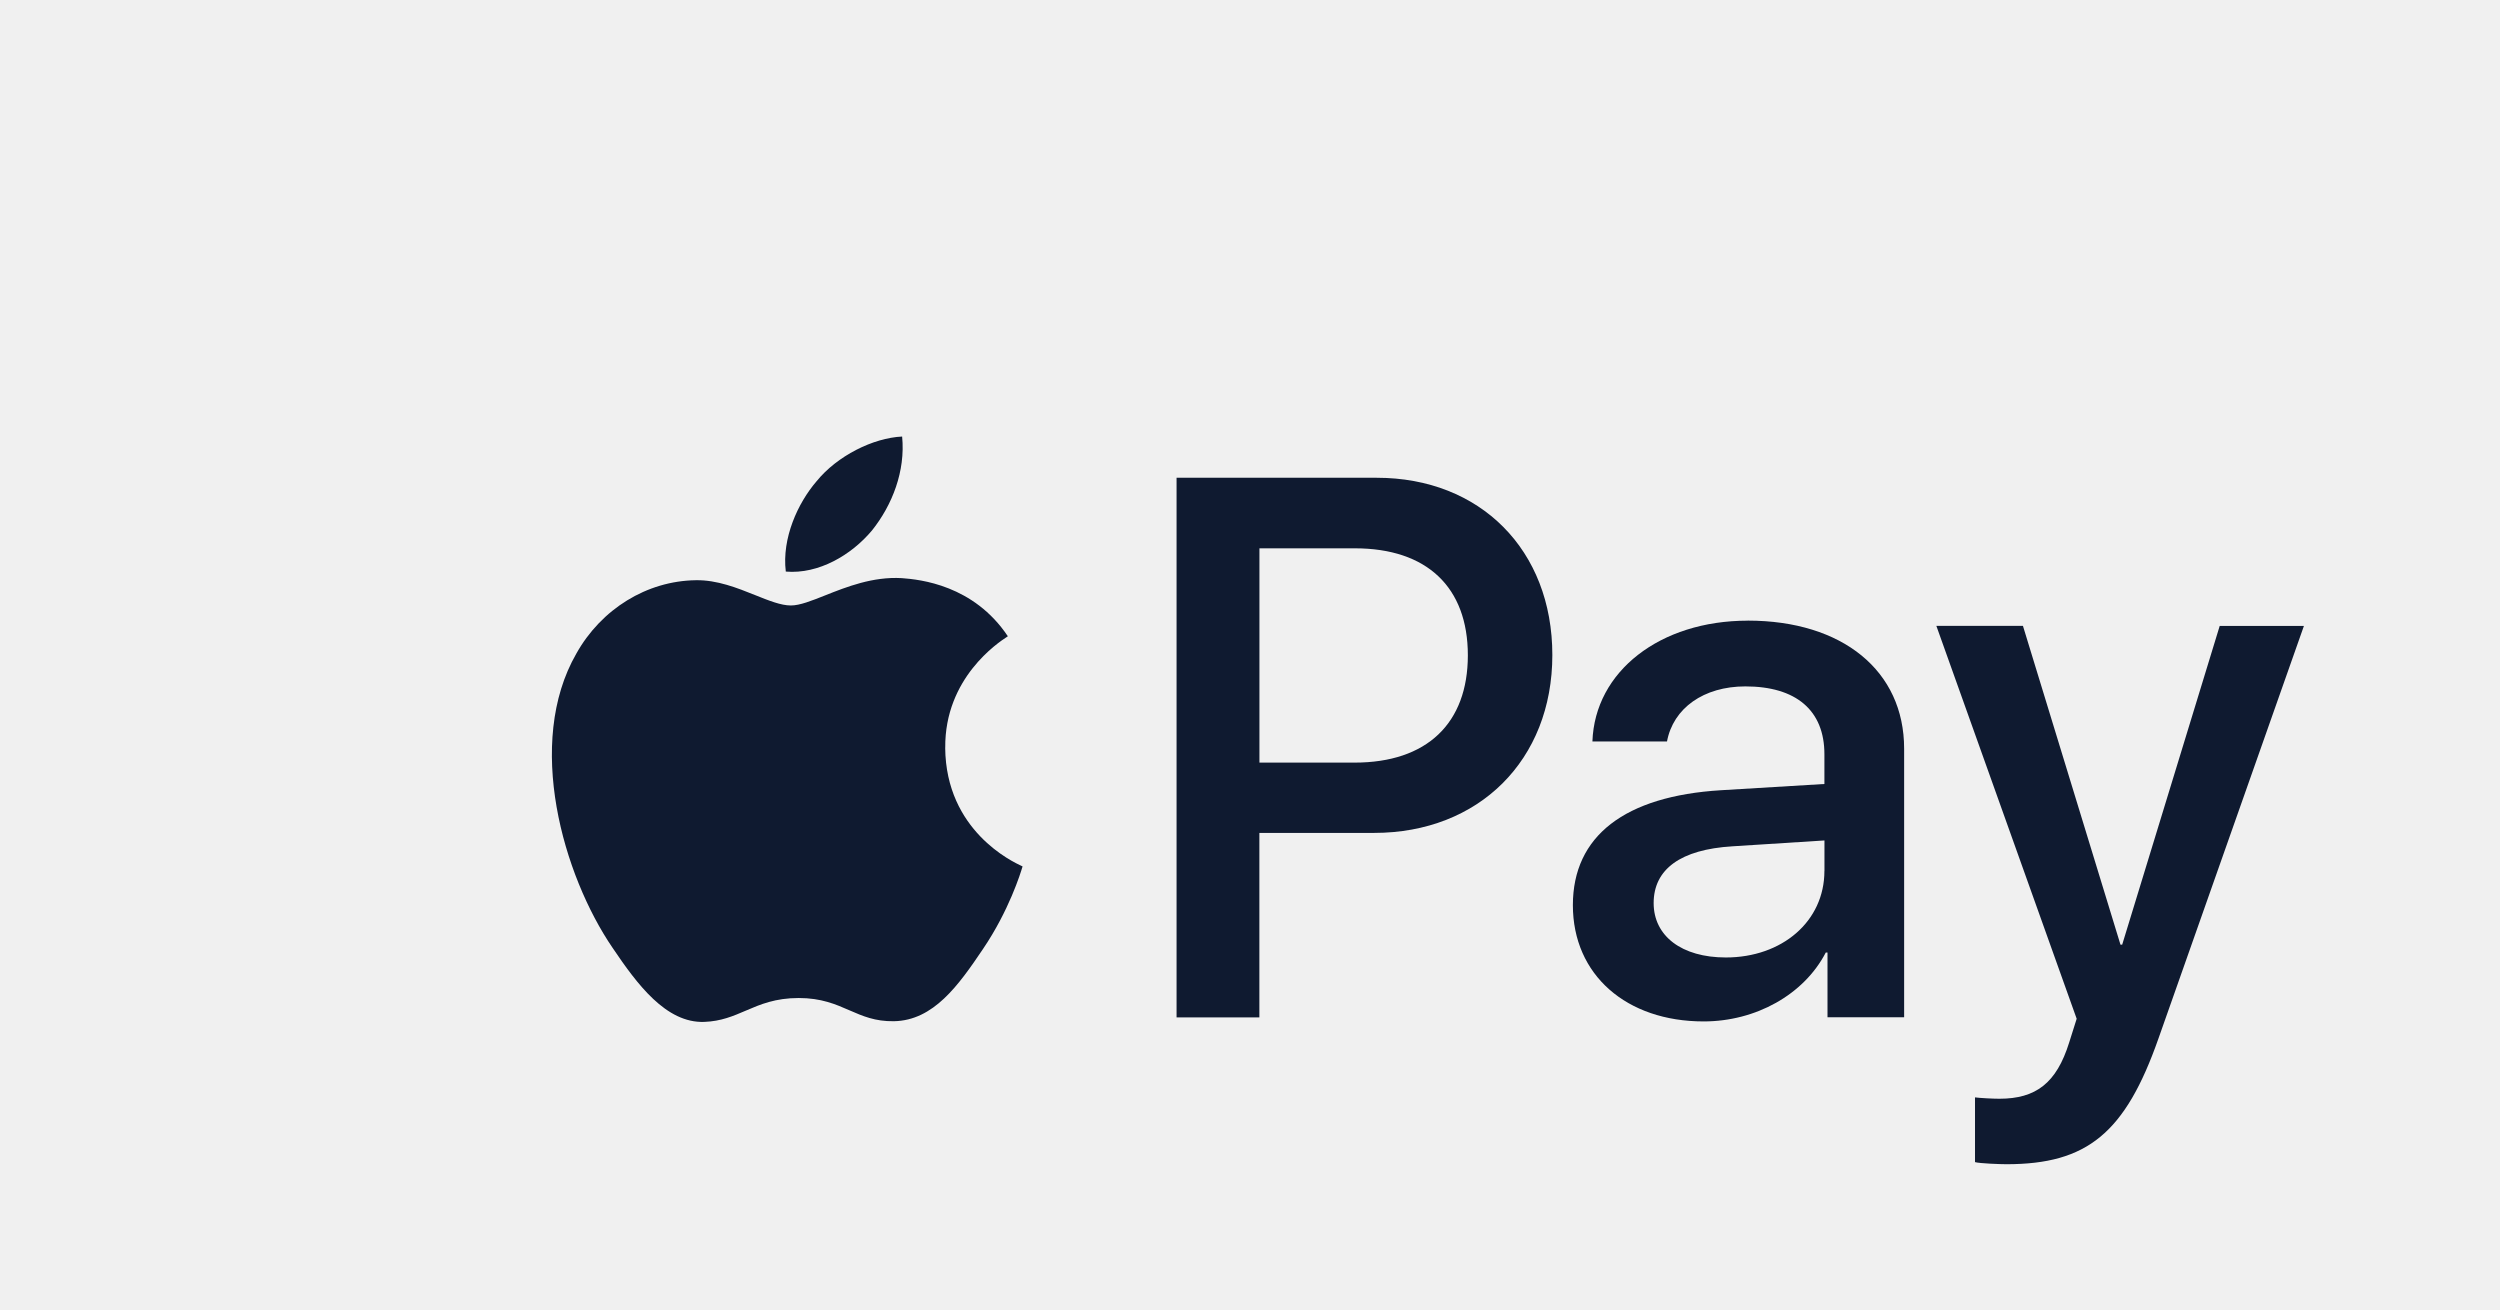
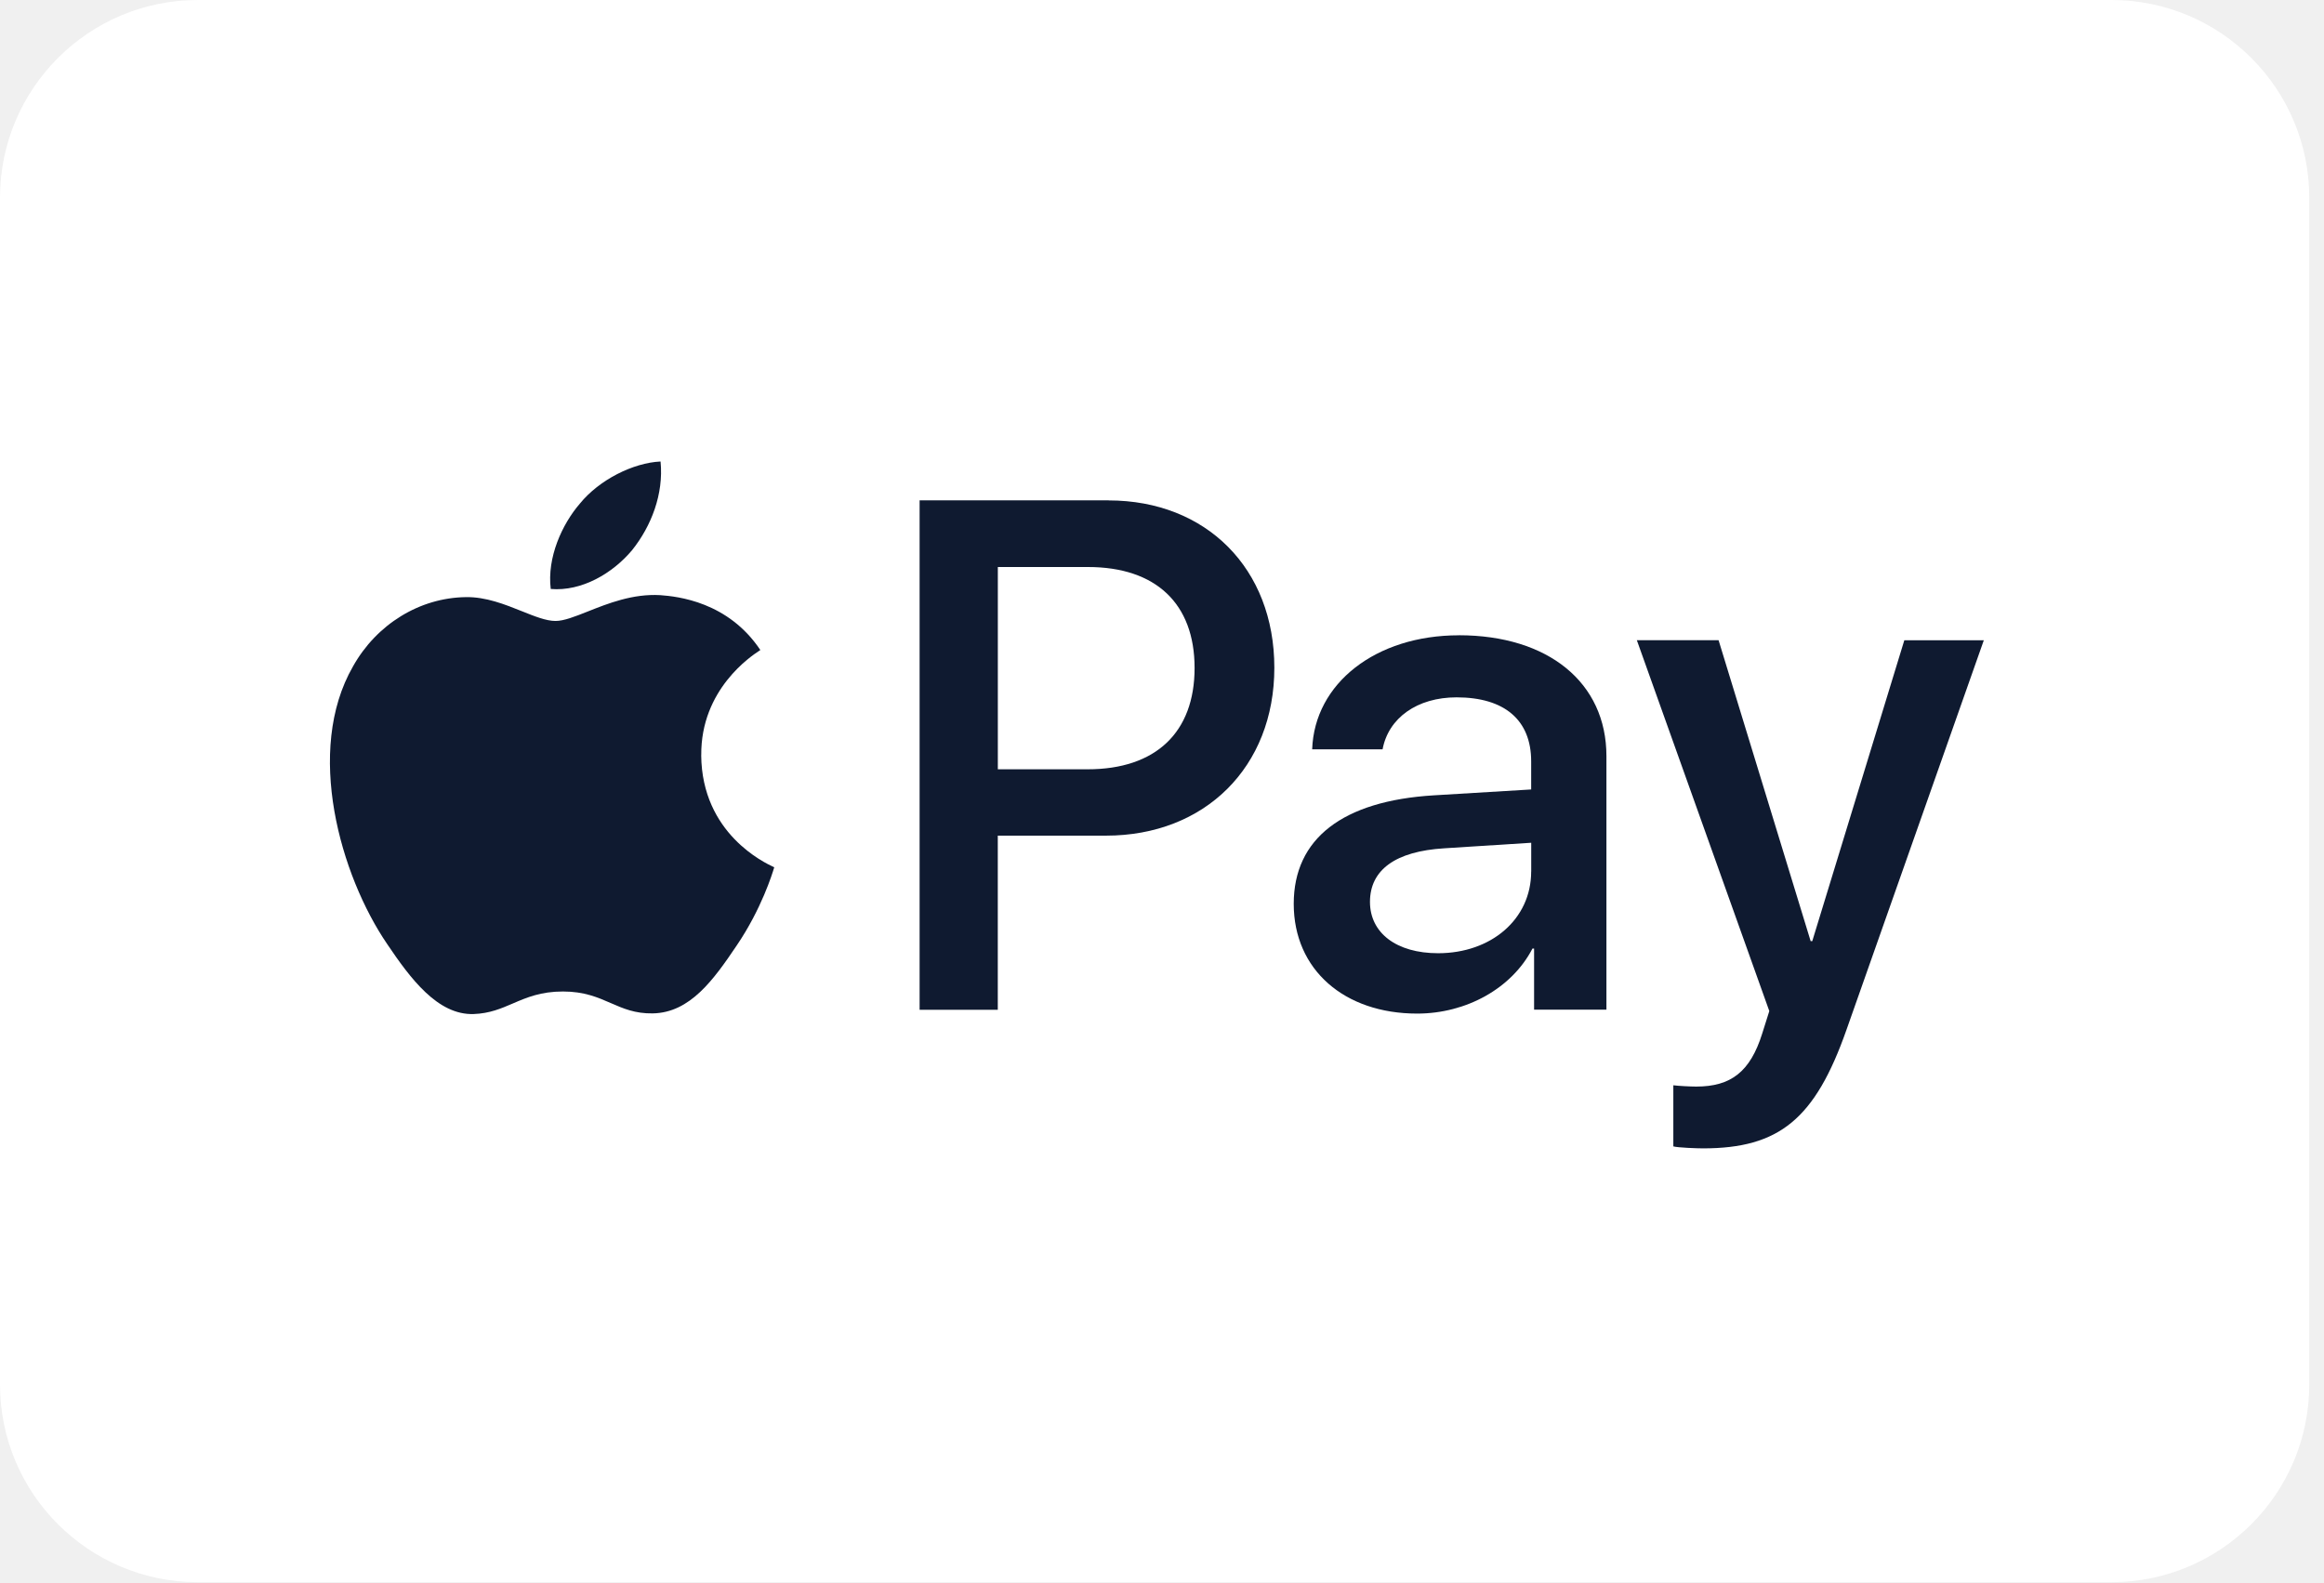
- <svg xmlns="http://www.w3.org/2000/svg" version="1.1" width="42" height="22" viewBox="-1 1 42 25">
+ <svg xmlns="http://www.w3.org/2000/svg" version="1.1" width="47" height="32" viewBox="0 0 47 32">
+   <path fill="#fff" d="M0 4c0-2.209 1.792-4 4.003-4h38.696c2.211 0 4.003 1.791 4.003 4v24c0 2.209-1.792 4-4.003 4h-38.696c-2.211 0-4.003-1.791-4.003-4v-24z" />
  <path fill="#0f1a30" d="M14.182 15.275c-0.012-1.333 1.014-2.009 1.176-2.115 0.010-0.007 0.016-0.011 0.019-0.013-0.653-0.978-1.673-1.084-2.025-1.11-0.553-0.032-1.057 0.168-1.464 0.33-0.262 0.104-0.484 0.192-0.653 0.192-0.19 0-0.421-0.093-0.68-0.197-0.34-0.136-0.729-0.293-1.136-0.285-0.934 0.013-1.803 0.549-2.28 1.401-0.98 1.705-0.255 4.229 0.692 5.617 0.464 0.687 1.019 1.441 1.751 1.414 0.322-0.012 0.553-0.112 0.793-0.215 0.276-0.119 0.563-0.241 1.010-0.241 0.432 0 0.706 0.12 0.969 0.235 0.25 0.109 0.49 0.214 0.847 0.208 0.758-0.013 1.235-0.687 1.699-1.375 0.501-0.738 0.721-1.457 0.754-1.567l0.004-0.013c-0.001-0.001-0.007-0.004-0.018-0.009-0.167-0.078-1.446-0.67-1.459-2.258z" />
  <path fill="#0f1a30" d="M13.359 9.334c-0.555 0.026-1.241 0.37-1.633 0.853-0.359 0.416-0.666 1.090-0.588 1.725 0.627 0.053 1.254-0.317 1.646-0.786 0.385-0.482 0.64-1.13 0.575-1.791z" />
  <path fill="#0f1a30" d="M38.513 12.948l-1.862 6.086h-0.033l-1.862-6.086h-1.653l2.679 7.501-0.144 0.456c-0.242 0.773-0.634 1.071-1.333 1.071-0.124 0-0.366-0.013-0.464-0.026v1.236c0.091 0.026 0.483 0.040 0.601 0.040 1.542 0 2.267-0.595 2.901-2.399l2.777-7.877h-1.607z" />
  <path fill="#0f1a30" d="M29.503 12.849c-1.679 0-2.92 0.971-2.966 2.306h1.424c0.118-0.634 0.699-1.051 1.496-1.051 0.967 0 1.509 0.456 1.509 1.295v0.568l-1.973 0.119c-1.836 0.112-2.829 0.872-2.829 2.194 0 1.335 1.026 2.22 2.496 2.22 0.993 0 1.914-0.509 2.332-1.315h0.033v1.236h1.463v-5.128c0-1.487-1.176-2.445-2.986-2.445zM30.966 17.627c0 0.965-0.81 1.652-1.882 1.652-0.843 0-1.378-0.41-1.378-1.038 0-0.648 0.516-1.024 1.503-1.084l1.758-0.112v0.582z" />
  <path fill="#0f1a30" d="M22.42 10.12h-3.822v10.303h1.581v-3.522h2.189c1.999 0 3.404-1.388 3.404-3.396s-1.379-3.384-3.352-3.384zM21.996 15.559h-1.816v-4.091h1.823c1.372 0 2.156 0.74 2.156 2.042s-0.784 2.049-2.163 2.049z" />
</svg>
